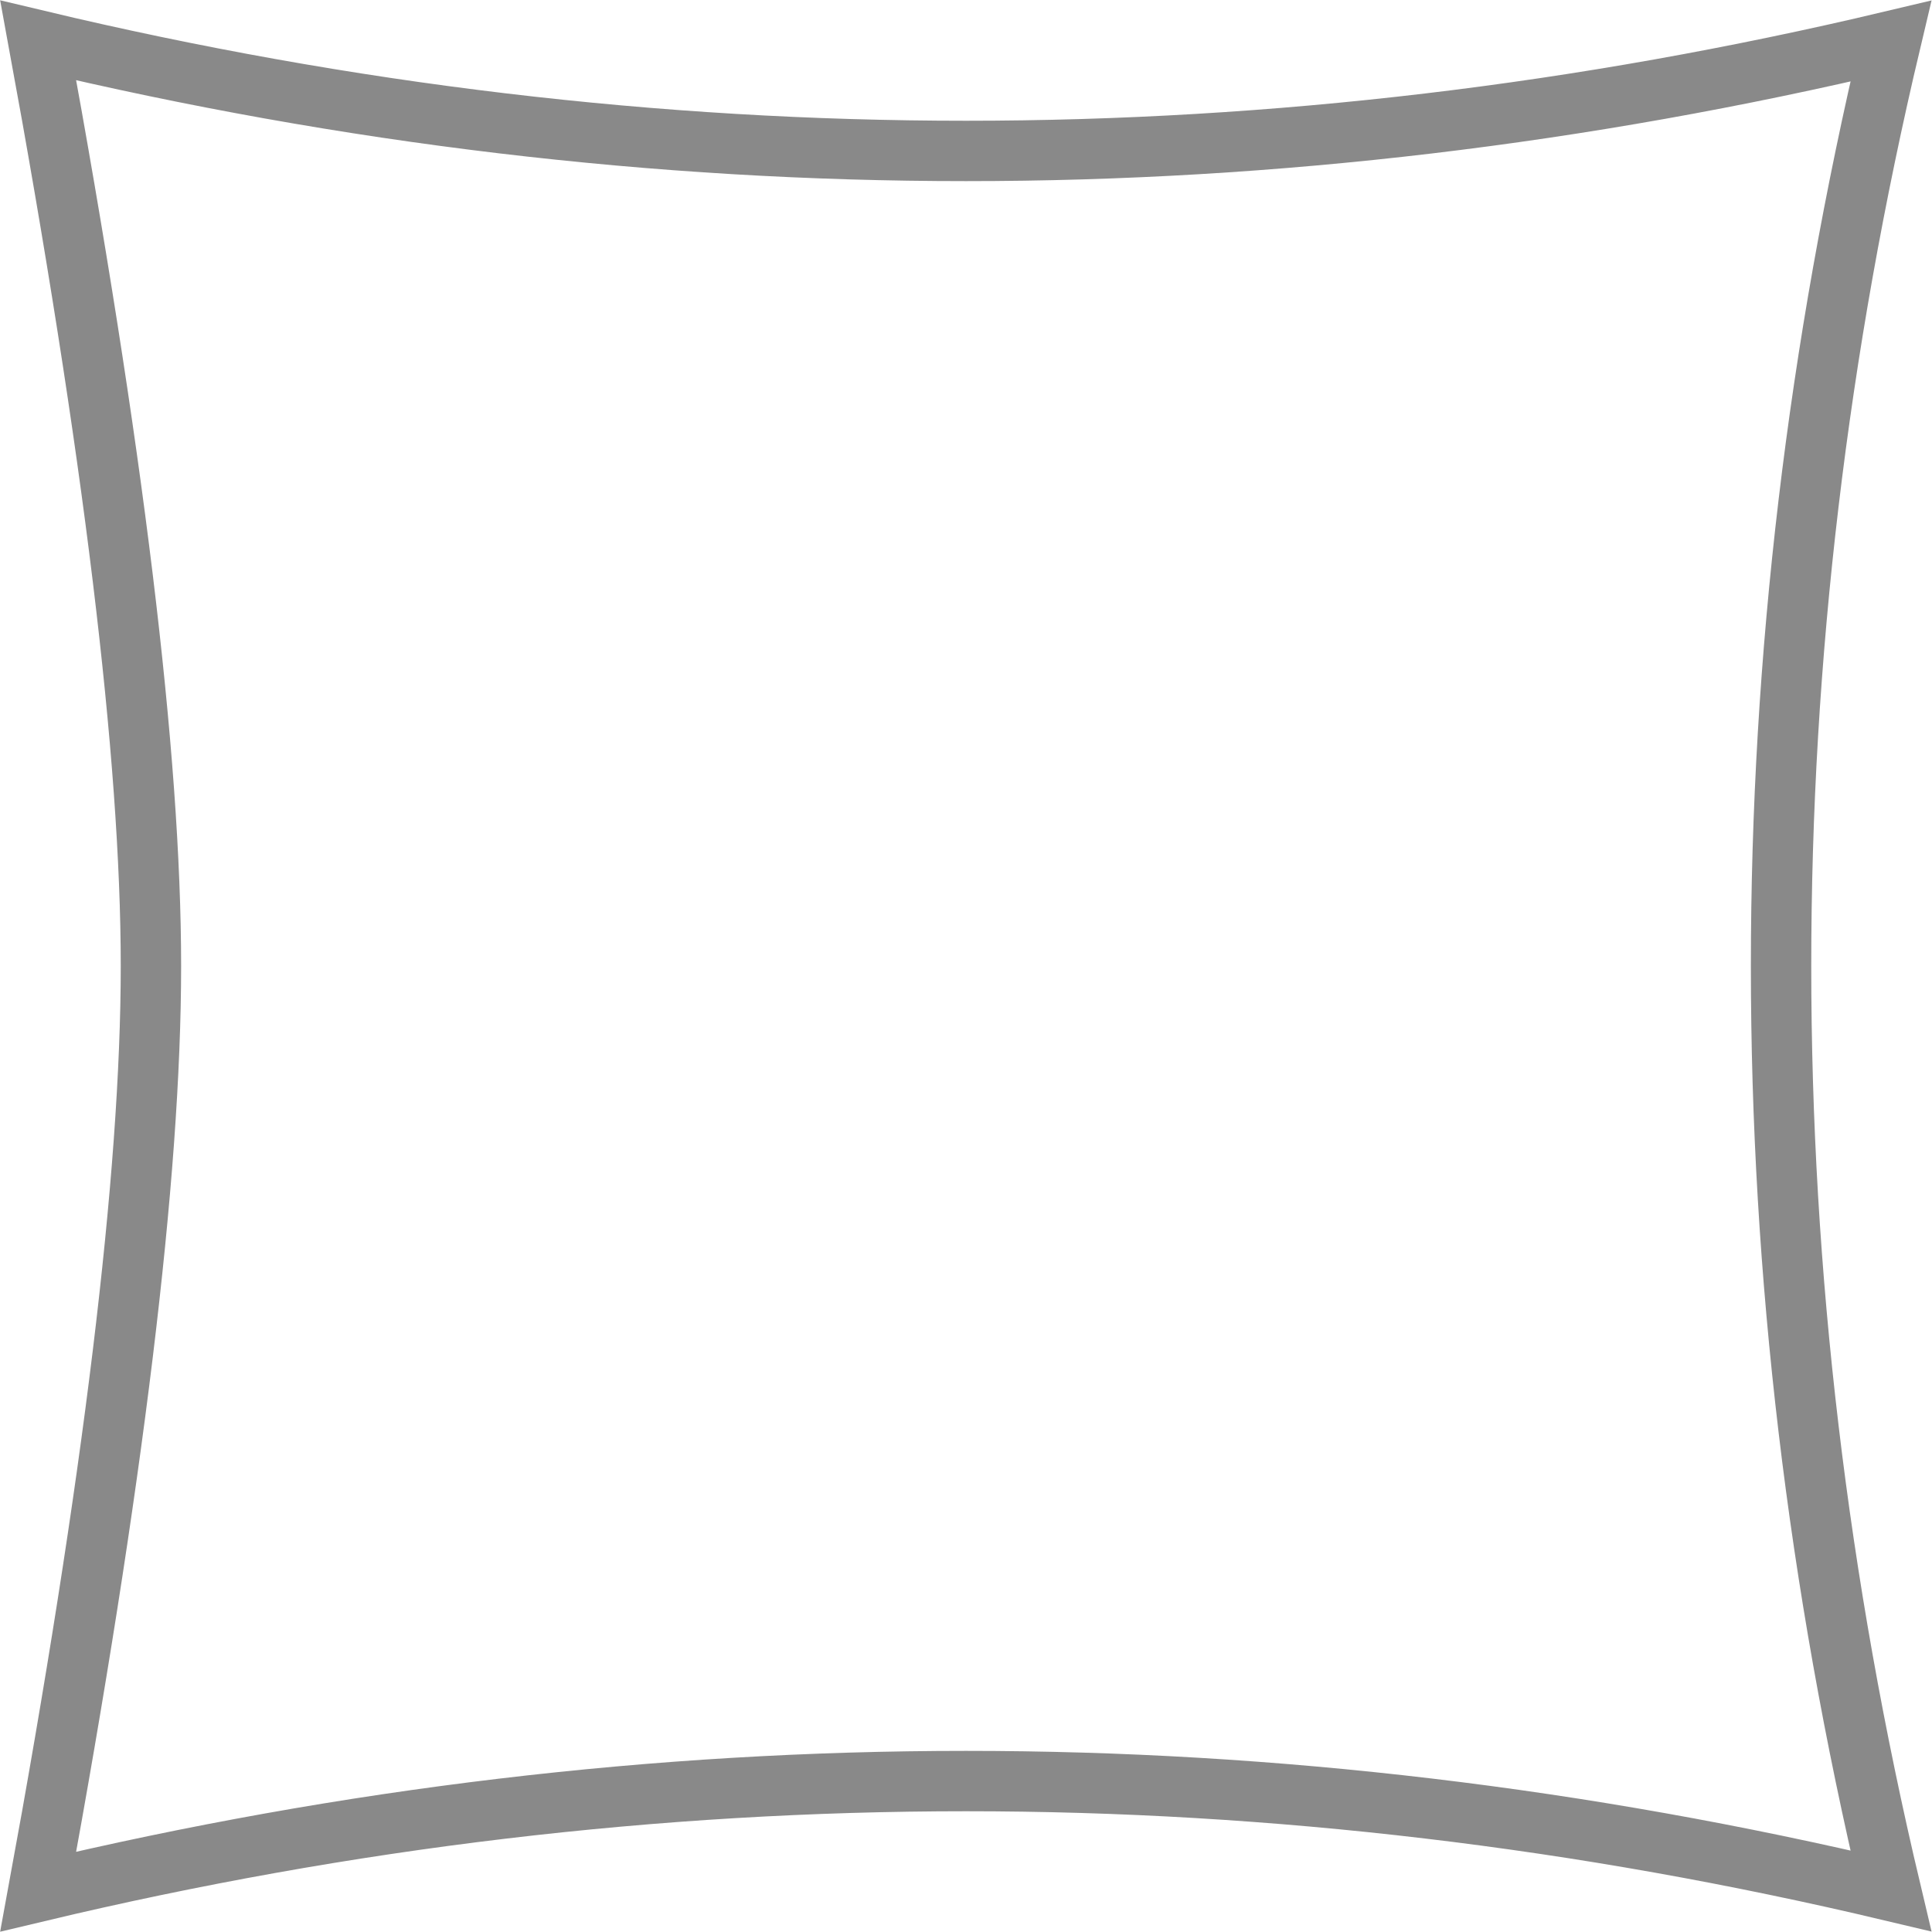
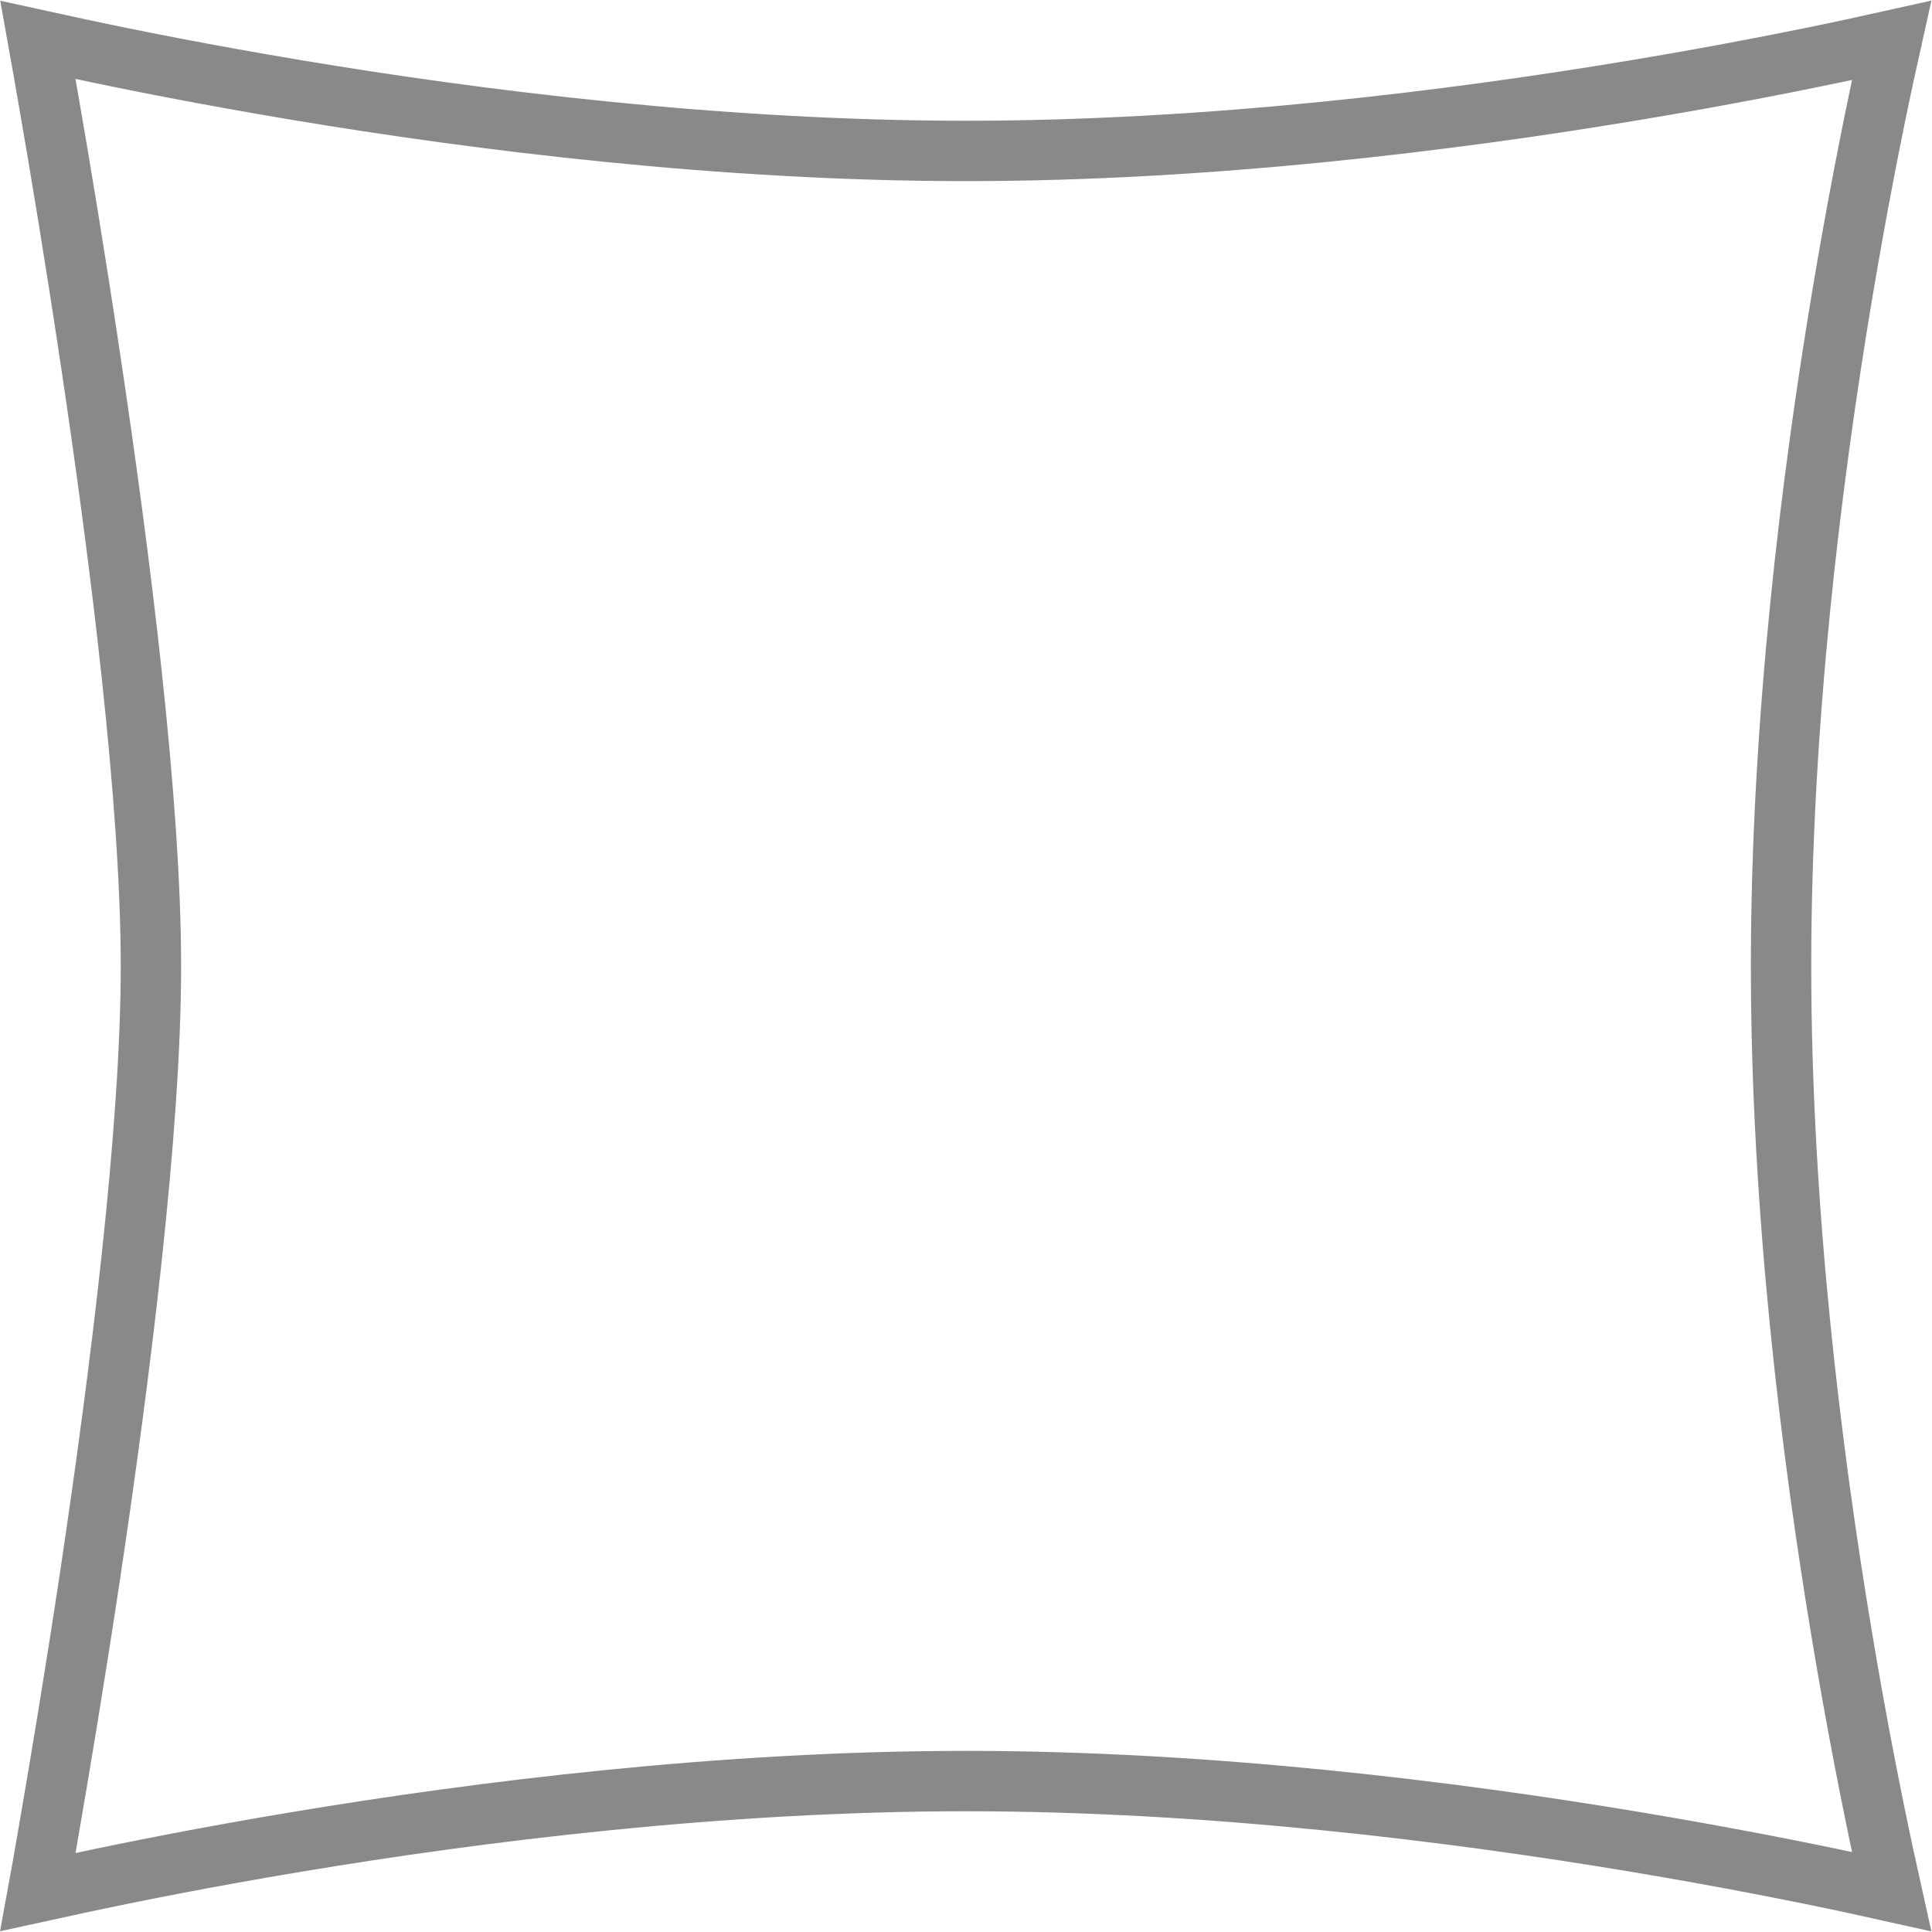
- <svg xmlns="http://www.w3.org/2000/svg" width="32px" height="32px" viewBox="0 0 32 32" version="1.1">
-   <g id="overflow_отделка" stroke="none" stroke-width="1" fill="none" fill-rule="evenodd">
-     <g id="Artboard" transform="translate(-57, -36)" stroke="#898989">
-       <g id="Иконка_потолок" transform="translate(57, 36)">
-         <g id="Rectangle-2">
-           <path d="M0.633,0.669 C1.877,7.429 2.5,12.536 2.5,16 C2.5,19.464 1.877,24.571 0.633,31.331 C5.754,30.11 10.877,29.5 16,29.5 C21.107,29.5 26.214,30.107 31.319,31.319 C30.107,26.214 29.5,21.107 29.5,16 C29.5,10.893 30.107,5.786 31.319,0.681 C26.214,1.893 21.107,2.5 16,2.5 C10.877,2.5 5.754,1.89 0.633,0.669 Z" id="Rectangle" />
-         </g>
-       </g>
-     </g>
-   </g>
+ <svg xmlns="http://www.w3.org/2000/svg" width="32" height="32" viewBox="0 0 32 32">
+   <path fill="none" fill-rule="evenodd" stroke="#898989" d="M31.33.67c-.039.174-.083.375-.131.6-.19.881-.44 2.14-.692 3.648C30.004 7.933 29.5 11.962 29.5 16c0 4.038.504 8.067 1.007 11.082.251 1.509.503 2.767.692 3.648.048.225.092.426.131.6-.174-.039-.375-.083-.6-.131-.881-.19-2.14-.44-3.648-.692C24.067 30.004 20.038 29.5 16 29.5c-4.038 0-8.067.504-11.082 1.007-1.509.251-2.767.503-3.648.692l-.642.14c.05-.272.11-.61.177-1.004.188-1.086.439-2.59.69-4.26C1.994 22.741 2.5 18.707 2.5 16c0-2.708-.506-6.742-1.006-10.074-.25-1.671-.5-3.175-.689-4.261C.737 1.27.677.933.628.66L1.27.8c.881.19 2.14.44 3.648.692C7.933 1.996 11.962 2.5 16 2.5c4.038 0 8.067-.504 11.082-1.007C28.591 1.242 29.85.99 30.73.801c.225-.048.426-.092.6-.131z" />
</svg>
